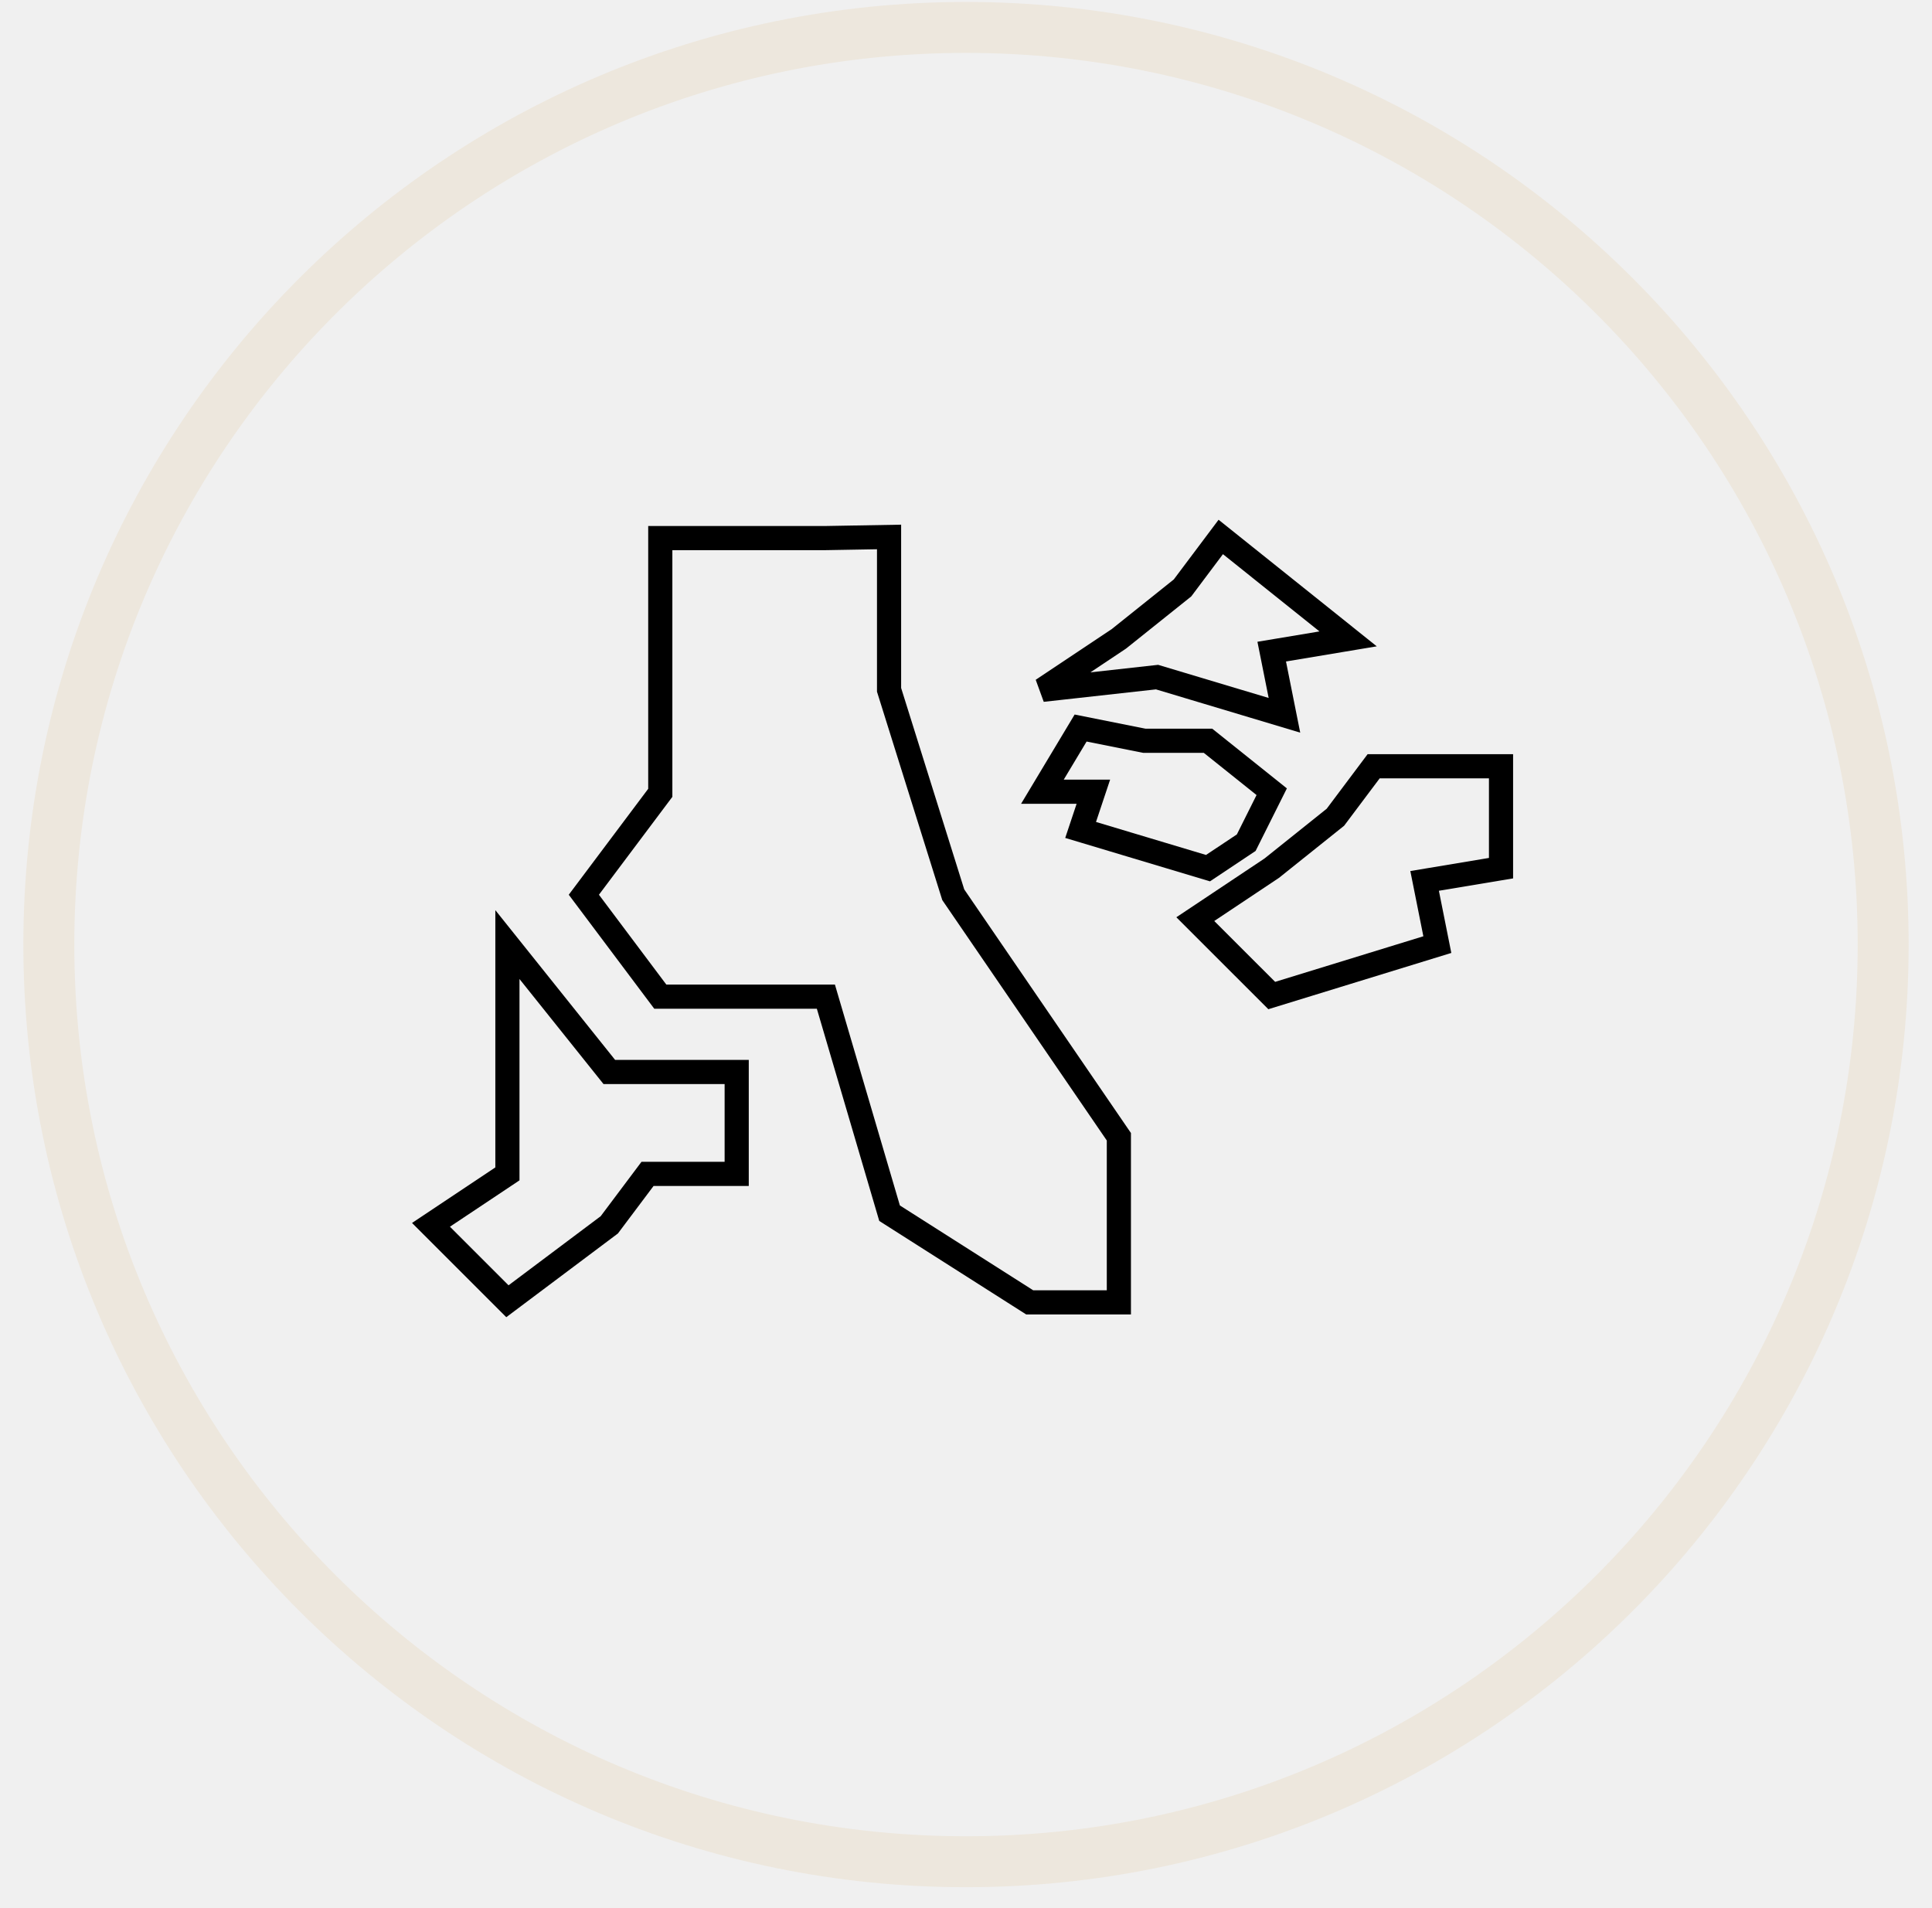
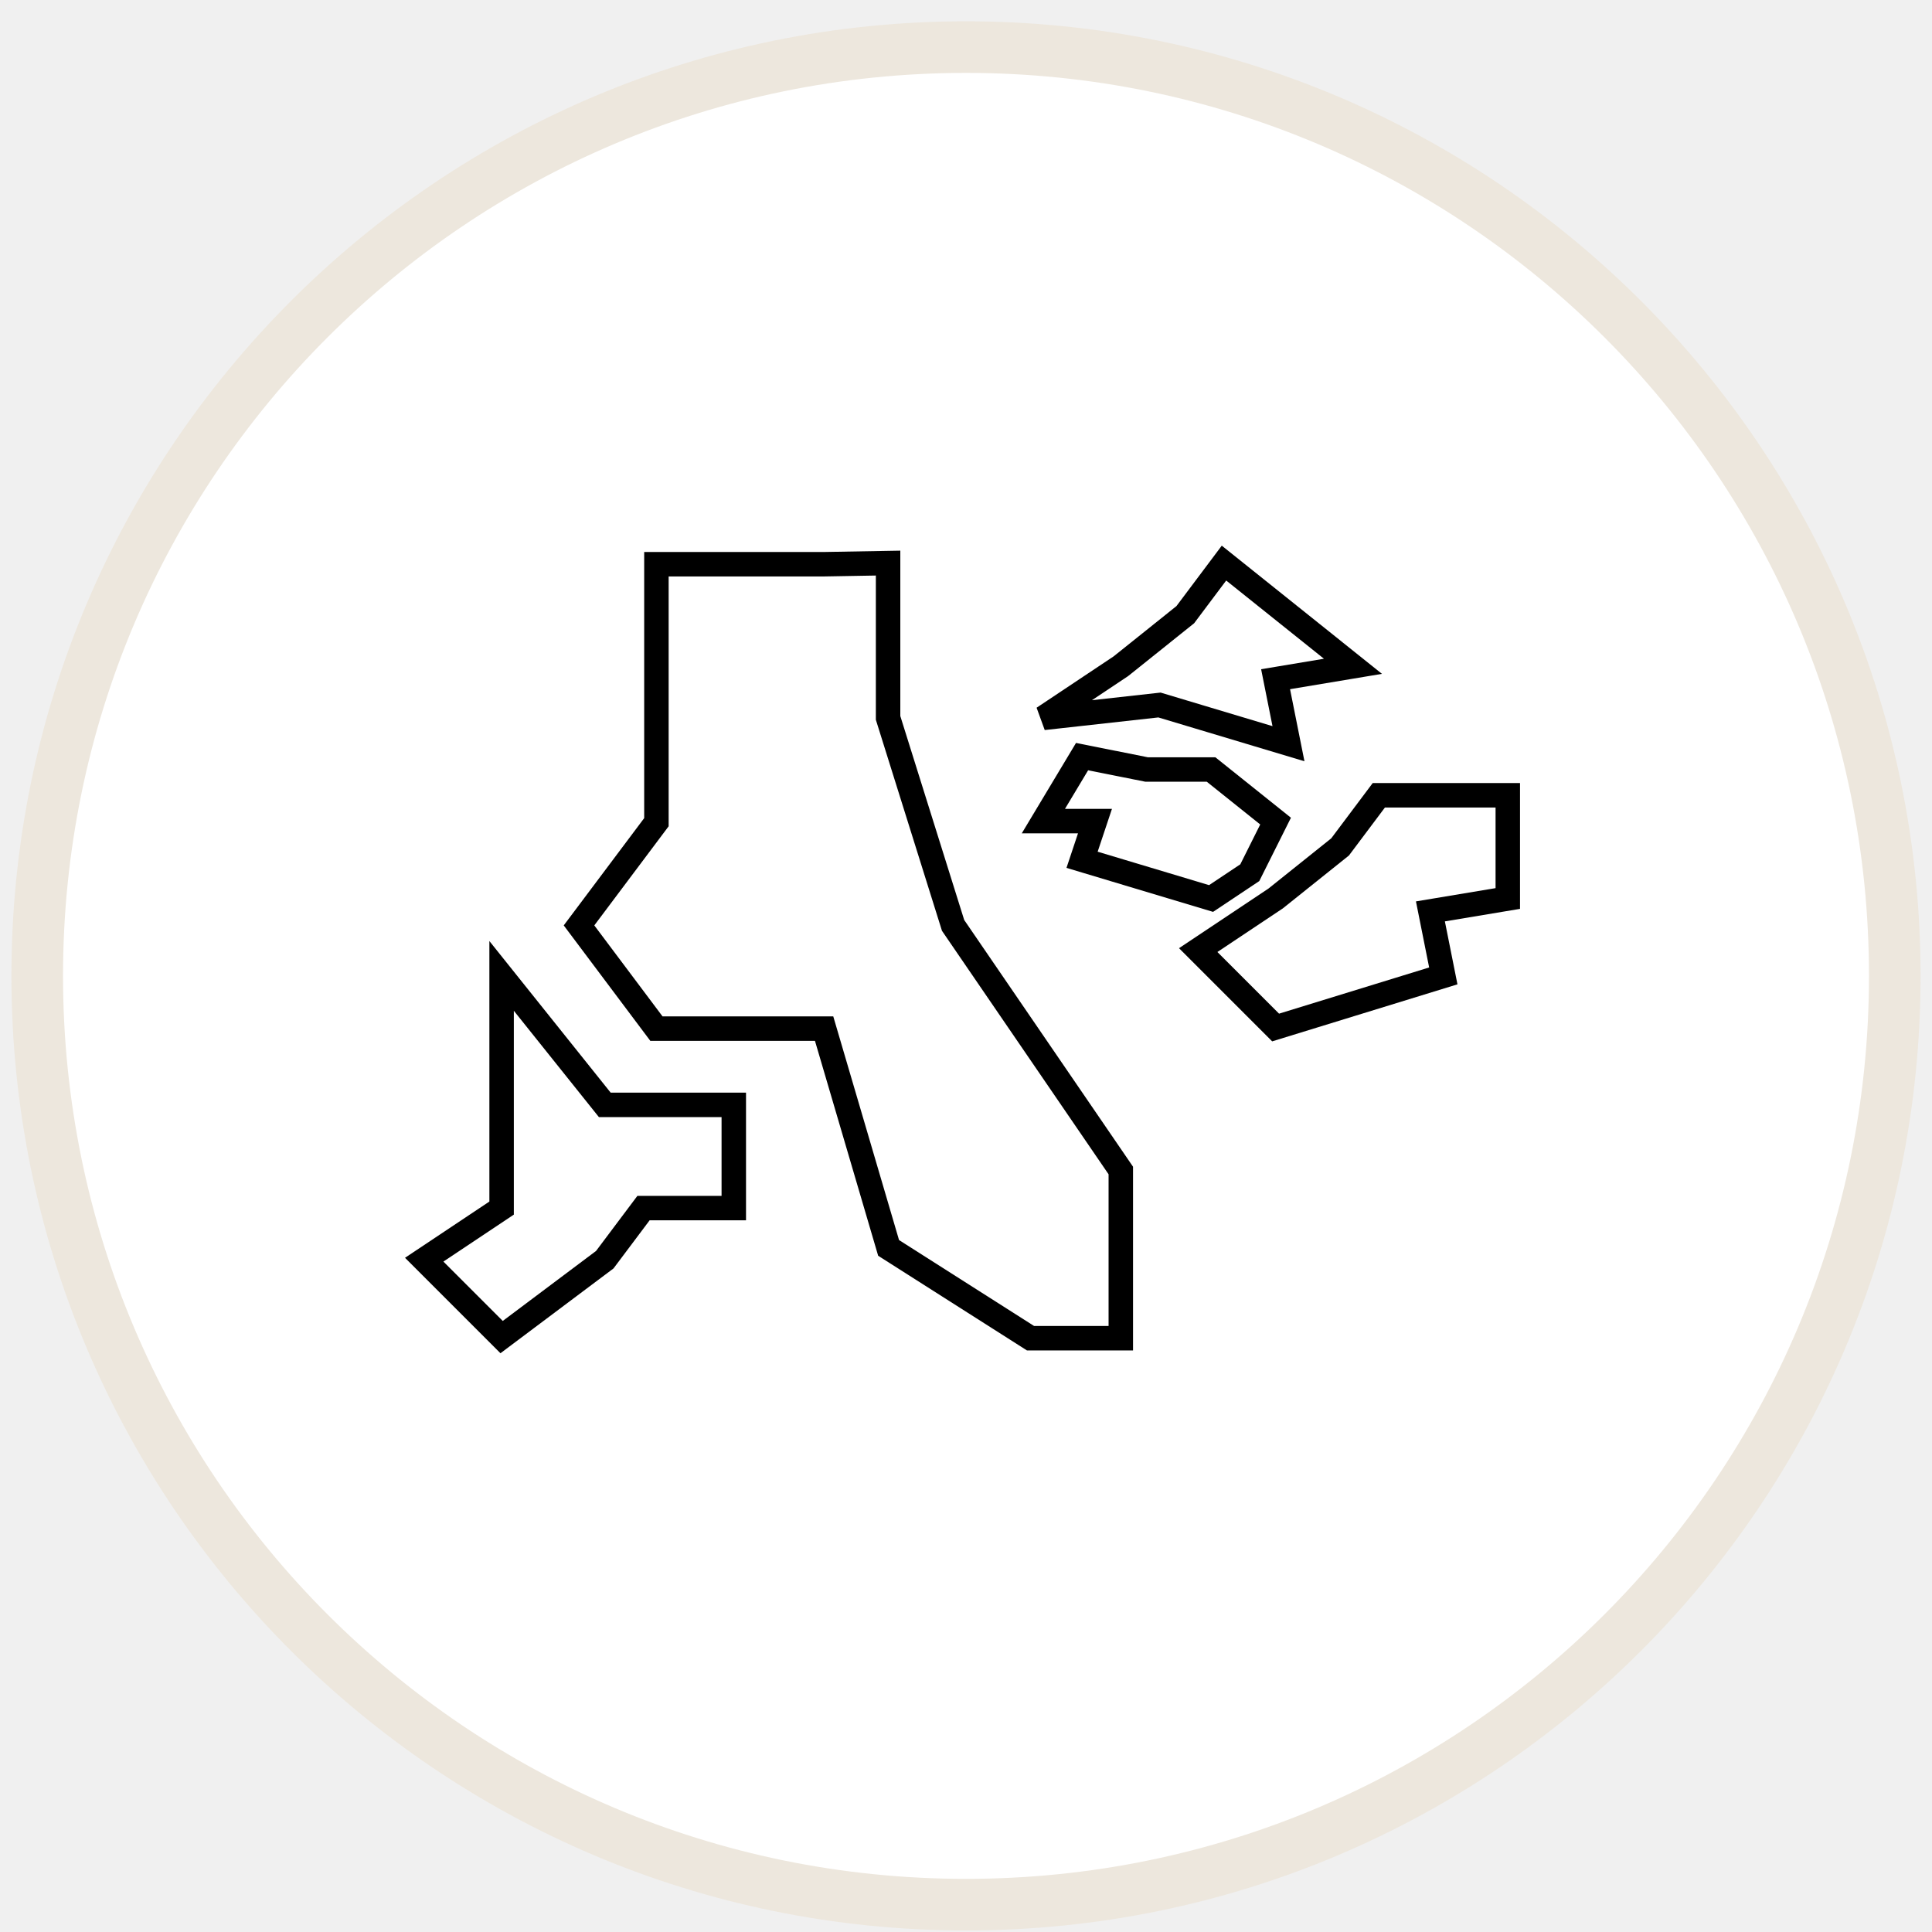
- <svg xmlns="http://www.w3.org/2000/svg" width="80" height="79" viewBox="0 0 80 79" fill="none">
-   <circle cx="40" cy="39.114" r="37.978" stroke="#EDE7DD" stroke-width="2.11" />
-   <path d="M27.341 22.281H34.198L36.814 22.235V28.565L39.472 37.05L46.33 47.072V53.929H42.637L36.835 50.237L34.198 41.27H27.341L24.176 37.05L27.341 32.83V22.281Z" stroke="black" />
-   <path d="M21.011 48.609V39.114L25.23 44.389H30.505V48.609H26.813L25.23 50.719L21.011 53.883L17.846 50.719L21.011 48.609Z" stroke="black" />
-   <path d="M52.66 35.95L55.297 33.84L56.88 31.73H62.154V35.95L58.99 36.477L59.517 39.115L52.66 41.224L49.495 38.06L52.66 35.95Z" stroke="black" />
-   <path d="M46.329 26.455L48.966 24.345L50.549 22.235L53.186 24.345L55.823 26.455L52.659 26.983L53.186 29.62L47.911 28.038L43.164 28.565L46.329 26.455Z" stroke="black" />
-   <path d="M43.164 32.784L44.746 30.147L47.384 30.674H50.021L52.659 32.784L51.604 34.894L50.021 35.949L44.746 34.367L45.274 32.784H43.164Z" stroke="black" />
+ <svg xmlns="http://www.w3.org/2000/svg" width="79" height="79" viewBox="0 0 79 79" fill="none">
+   <circle cx="39.5" cy="39.904" r="37.978" fill="white" stroke="#EDE7DD" stroke-width="2.11" />
+   <path d="M26.841 23.071H33.698L36.314 23.025V29.355L38.972 37.84L45.83 47.862V54.719H42.137L36.335 51.027L33.698 42.06H26.841L23.676 37.84L26.841 33.62V23.071Z" stroke="black" />
+   <path d="M20.511 49.399V39.905L24.73 45.179H30.005V49.399H26.313L24.73 51.509L20.511 54.674L17.346 51.509L20.511 49.399Z" stroke="black" />
+   <path d="M52.16 36.74L54.797 34.63L56.38 32.52H61.654V36.74L58.49 37.267L59.017 39.905L52.16 42.015L48.995 38.85L52.16 36.74Z" stroke="black" />
+   <path d="M45.829 27.245L48.466 25.135L50.049 23.025L52.686 25.135L55.323 27.245L52.159 27.773L52.686 30.41L47.411 28.828L42.664 29.355L45.829 27.245Z" stroke="black" />
+   <path d="M42.664 33.575L44.246 30.938L46.884 31.465H49.521L52.159 33.575L51.104 35.685L49.521 36.74L44.246 35.157L44.774 33.575H42.664Z" stroke="black" />
</svg>
